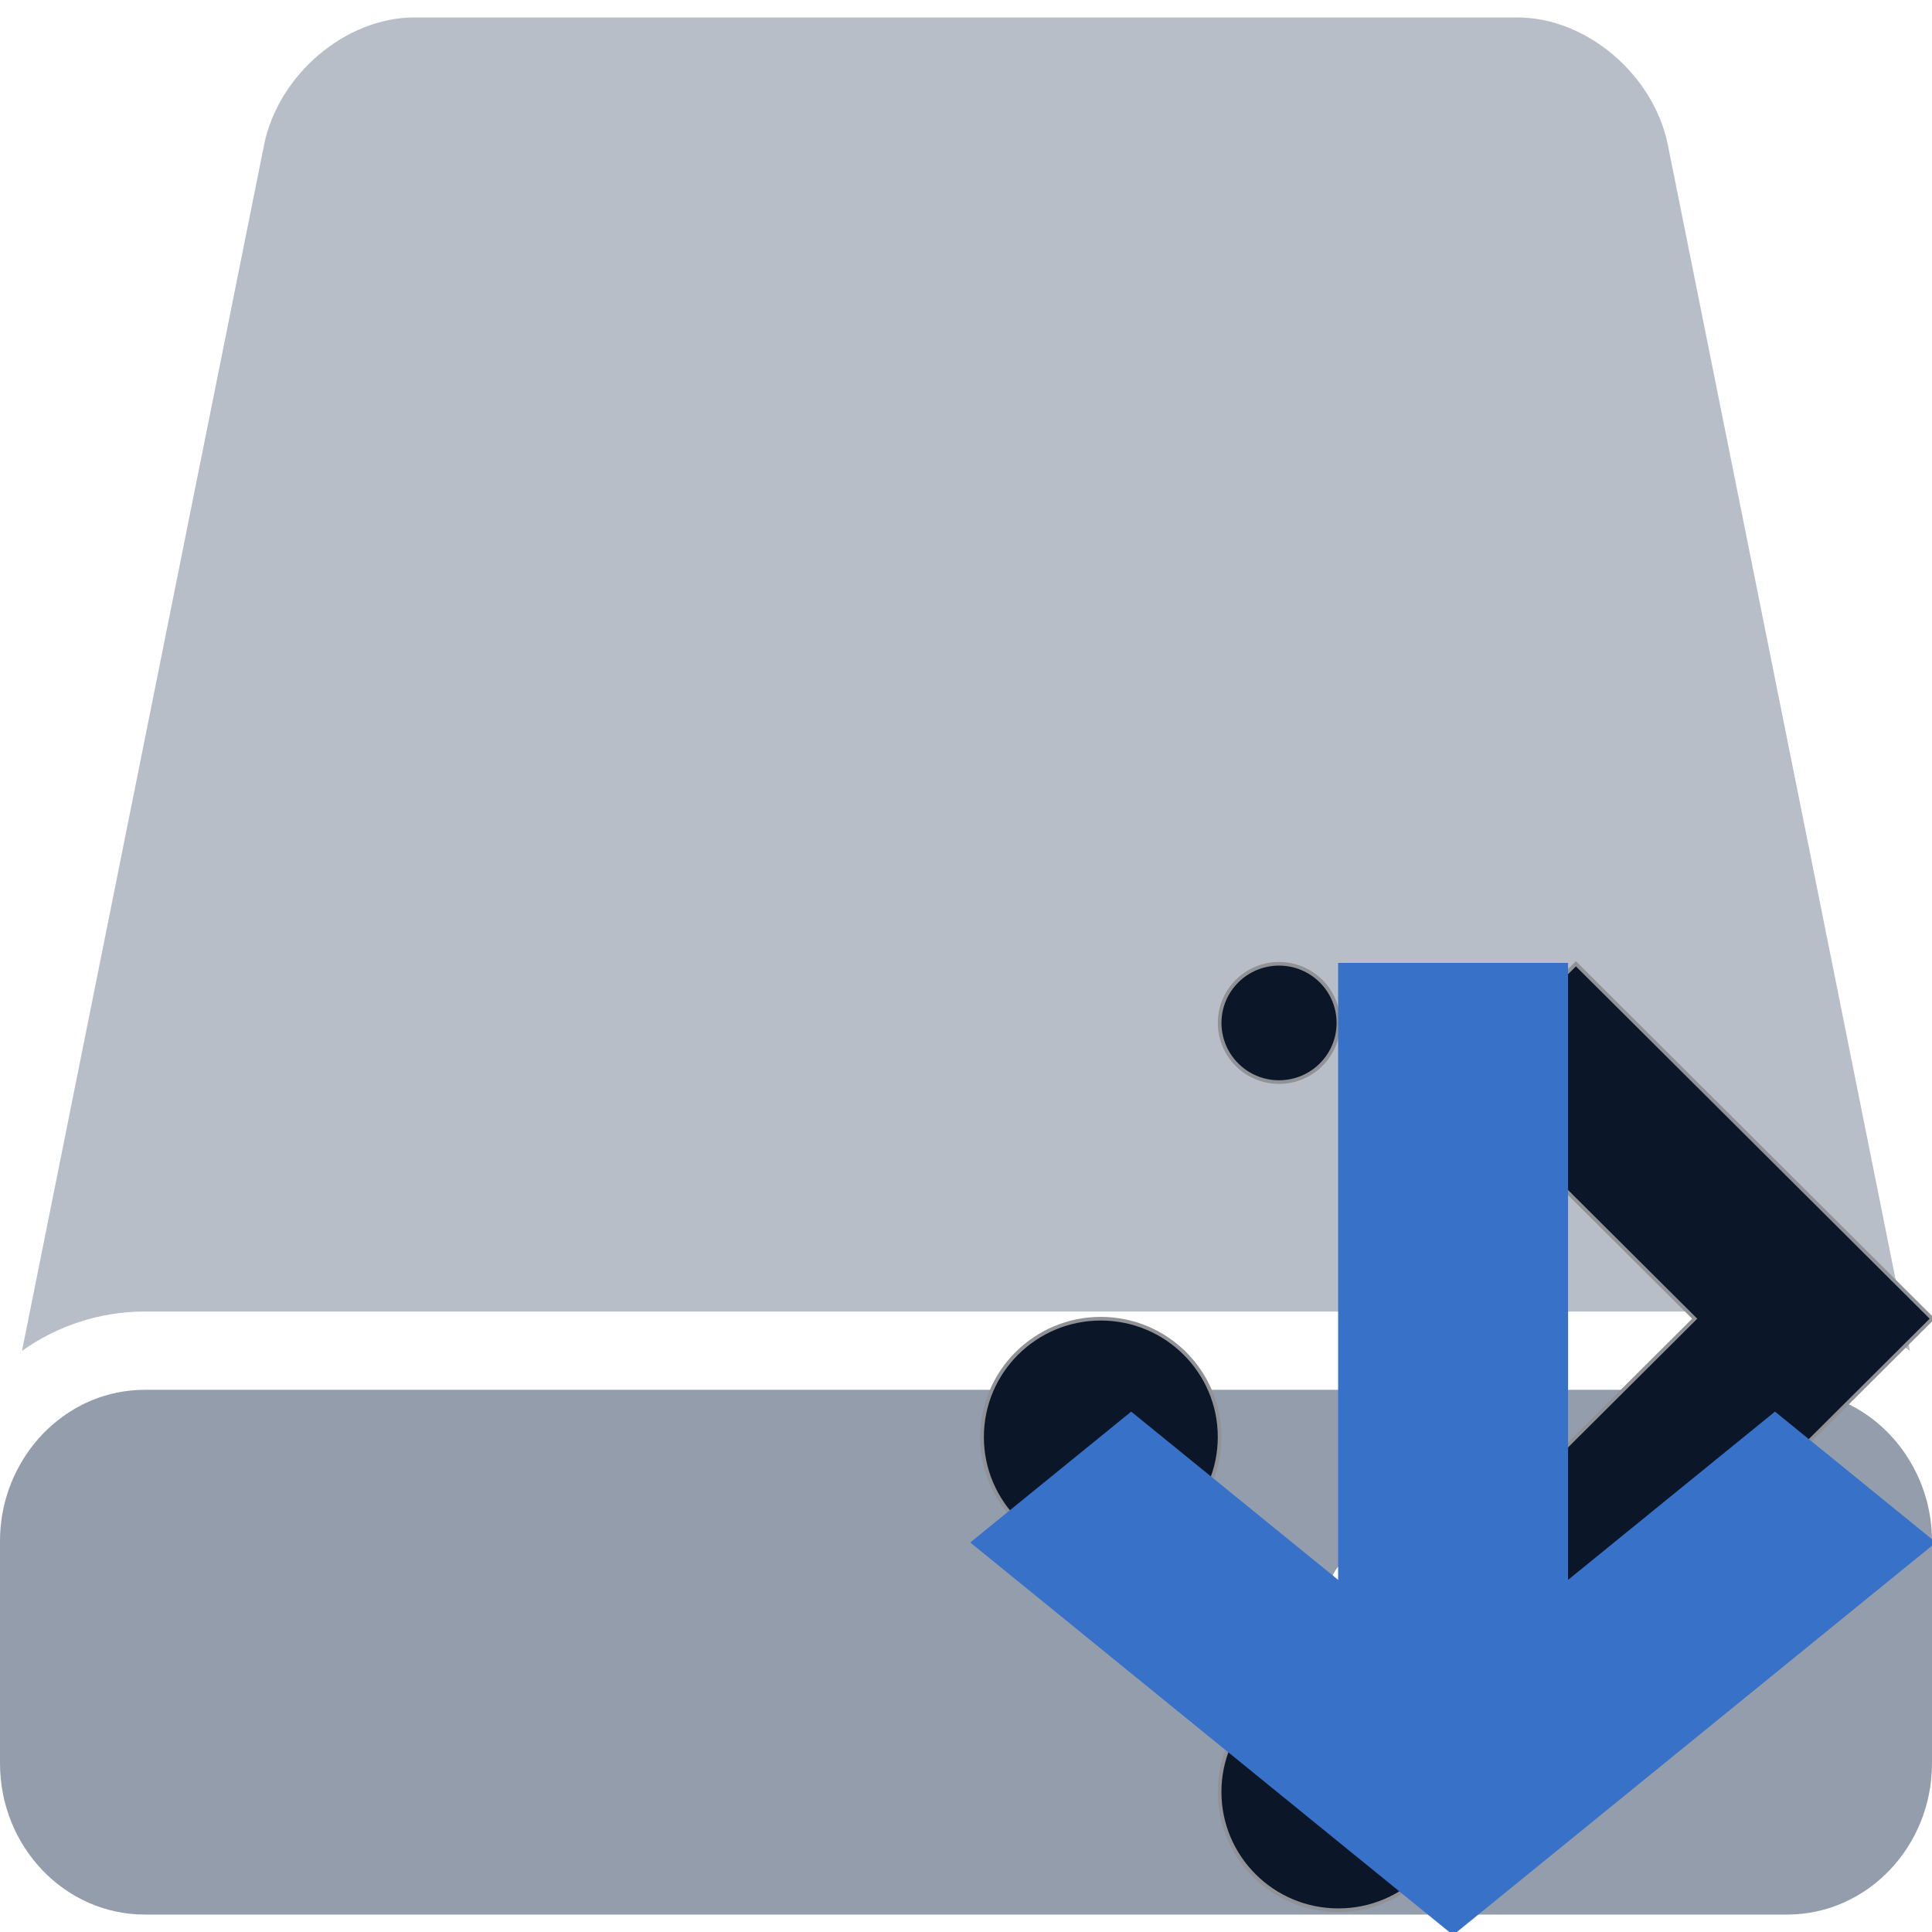
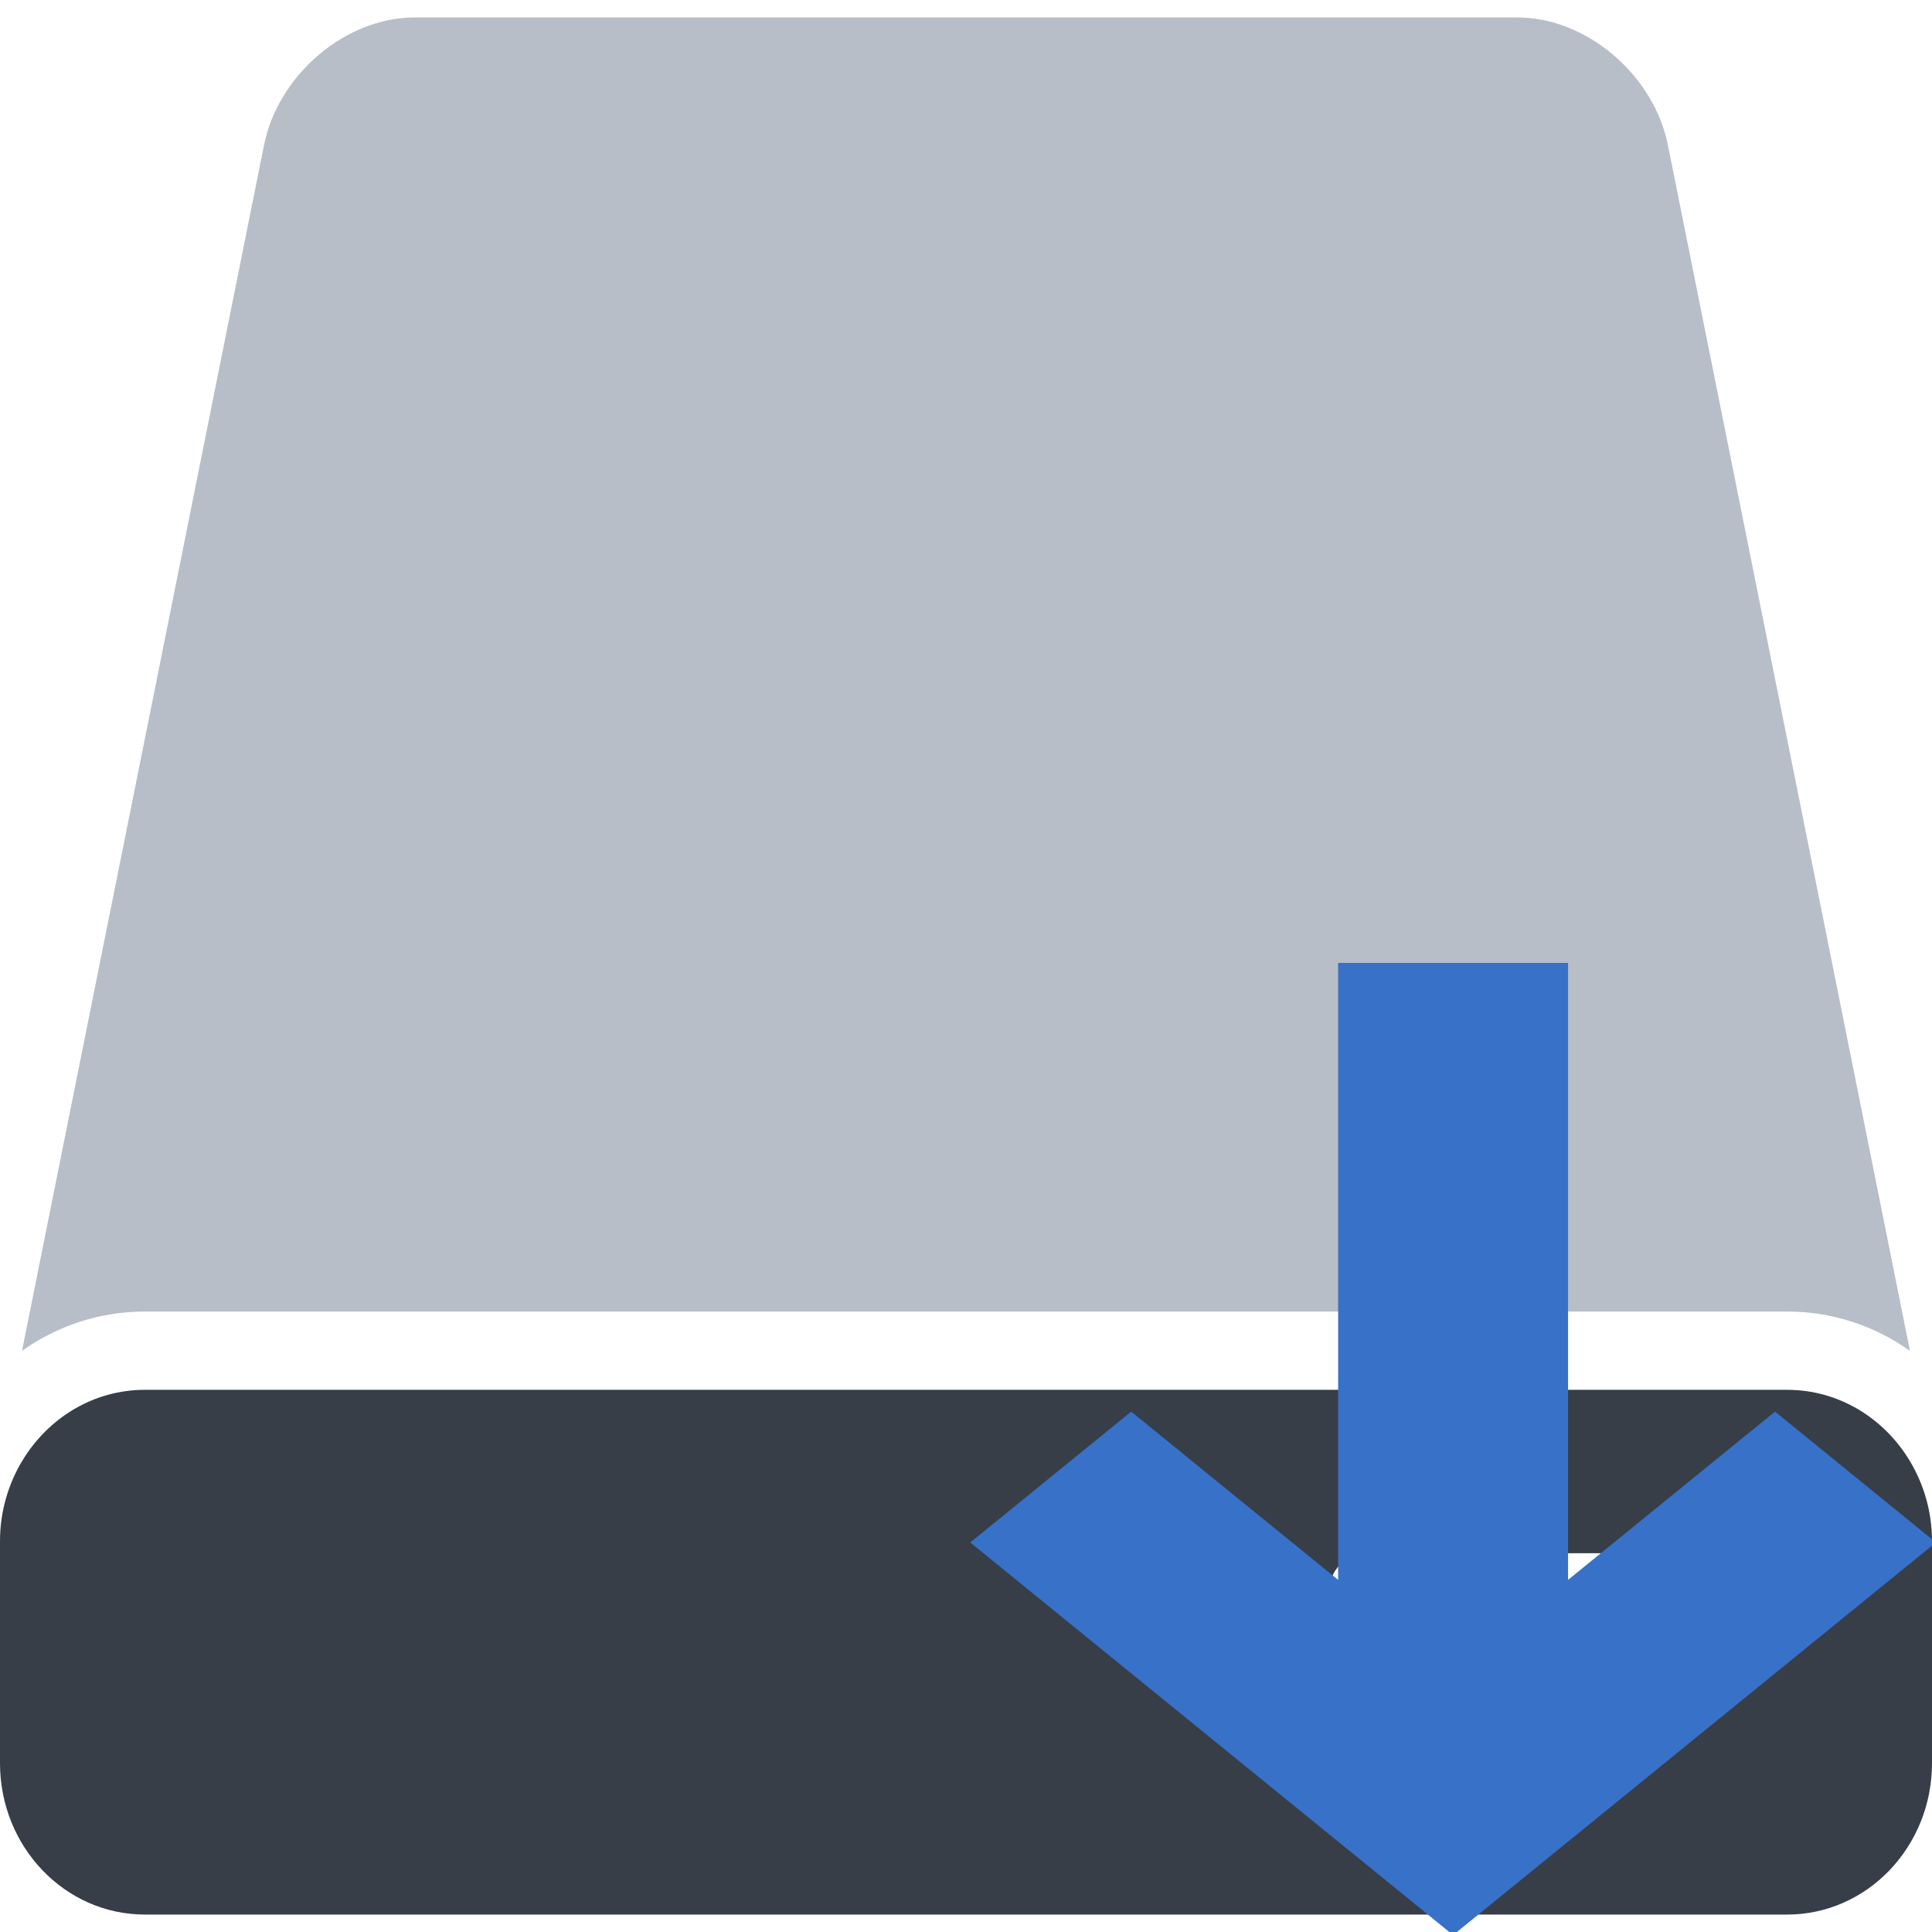
<svg xmlns="http://www.w3.org/2000/svg" version="1.1" id="Capa_1" x="0px" y="0px" width="512px" height="512px" viewBox="0 0 473.462 473.461" style="enable-background:new 0 0 473.462 473.461;" xml:space="preserve">
  <defs id="defs43" />
  <path d="m 437.959,321.406 c 11.139,0 21.5,3.558 30.099,9.633 L 408.742,35.569 C 405.272,18.281 388.761,4.274 371.857,4.274 l -270.271,0 c -16.897,0 -33.416,14.014 -36.885,31.295 L 5.392,331.039 c 8.599,-6.082 18.959,-9.633 30.098,-9.633 l 402.469,0 0,0 z" id="path7" style="fill:#b7bec8" />
-   <path d="m 35.496,469.188 402.47,0 c 19.602,0 35.496,-16.612 35.496,-37.097 l 0,-54.405 c 0,-7.285 -2.038,-14.053 -5.509,-19.784 -6.291,-10.393 -17.356,-17.308 -29.987,-17.308 l -402.47,0 c -12.631,0 -23.696,6.92 -29.988,17.308 C 2.038,363.633 0,370.407 0,377.686 l 0,54.405 c 0,20.491 15.894,37.097 35.496,37.097 z m 376.674,-69.36 -77.314,0 c -5.073,0 -9.18,-4.29 -9.18,-9.594 0,-5.301 4.106,-9.594 9.18,-9.594 l 77.314,0 c 5.073,0 9.18,4.292 9.18,9.594 0,5.303 -4.113,9.594 -9.18,9.594 z" id="path9" style="fill:#939dac" />
+   <path d="m 35.496,469.188 402.47,0 c 19.602,0 35.496,-16.612 35.496,-37.097 l 0,-54.405 c 0,-7.285 -2.038,-14.053 -5.509,-19.784 -6.291,-10.393 -17.356,-17.308 -29.987,-17.308 l -402.47,0 c -12.631,0 -23.696,6.92 -29.988,17.308 C 2.038,363.633 0,370.407 0,377.686 l 0,54.405 c 0,20.491 15.894,37.097 35.496,37.097 z m 376.674,-69.36 -77.314,0 c -5.073,0 -9.18,-4.29 -9.18,-9.594 0,-5.301 4.106,-9.594 9.18,-9.594 l 77.314,0 c 5.073,0 9.18,4.292 9.18,9.594 0,5.303 -4.113,9.594 -9.18,9.594 z" id="path9" style="fill:#373e48" />
  <g id="g11" />
  <g id="g13" />
  <g id="g15" />
  <g id="g17" />
  <g id="g19" />
  <g id="g21" />
  <g id="g23" />
  <g id="g25" />
  <g id="g27" />
  <g id="g29" />
  <g id="g31" />
  <g id="g33" />
  <g id="g35" />
  <g id="g37" />
  <g id="g39" />
-   <path style="fill:#0b1728;stroke:#909296;stroke-width:0.892" id="path69" d="m 313.444,236.188 a 14.553,14.496 0 0 0 -14.553,14.496 14.553,14.496 0 0 0 14.553,14.496 14.553,14.496 0 0 0 14.553,-14.496 14.553,14.496 0 0 0 -14.553,-14.496 z m 72.757,0 -29.107,28.994 58.214,57.983 -58.214,57.983 29.107,28.994 87.321,-86.977 -87.321,-86.977 z m -116.427,86.978 a 29.107,28.992 0 0 0 -29.107,28.992 29.107,28.992 0 0 0 29.107,28.992 29.107,28.992 0 0 0 29.107,-28.992 29.107,28.992 0 0 0 -29.107,-28.992 z m 58.214,86.976 a 29.107,28.992 0 0 0 -29.107,28.992 29.107,28.992 0 0 0 29.107,28.992 29.107,28.992 0 0 0 29.107,-28.992 29.107,28.992 0 0 0 -29.107,-28.992 z" />
  <path d="m 384.273,387.167 50.713,-41.234 39.443,32.071 -118.329,96.213 -118.329,-96.213 39.443,-32.071 50.713,41.234 0,-151.192 56.347,0 0,151.192" id="path75" style="fill:#3771c8;fill-opacity:1" />
</svg>
